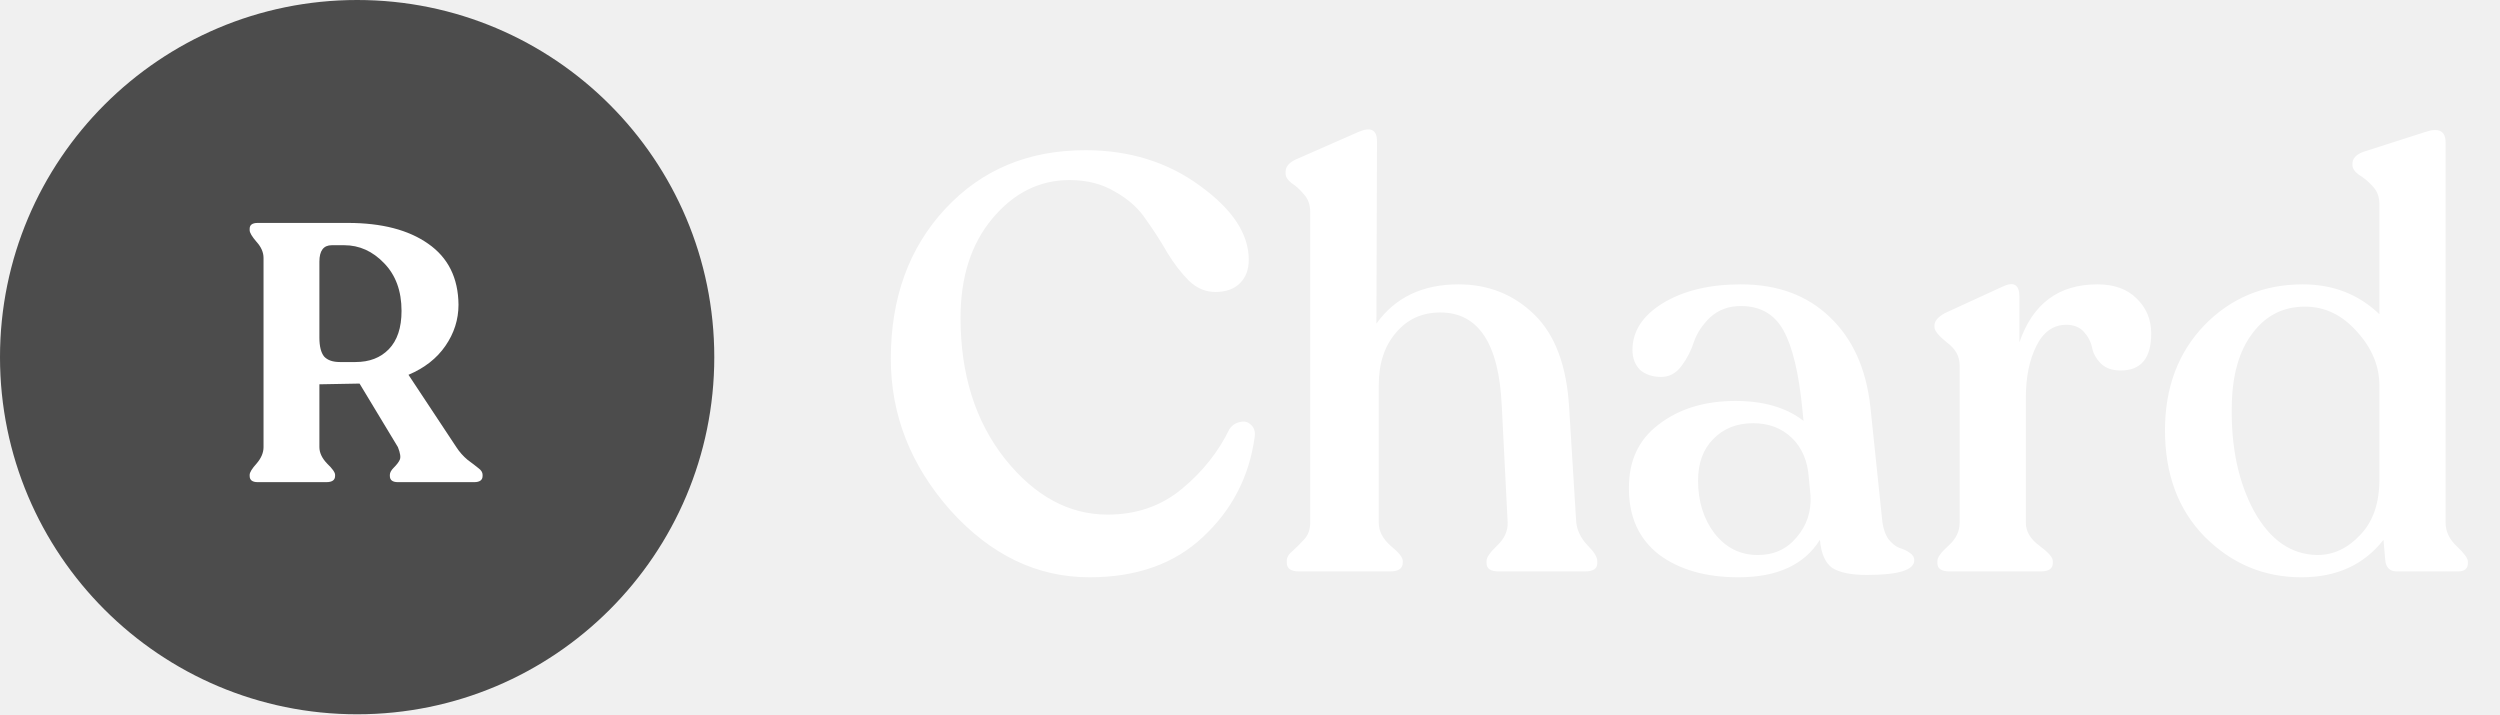
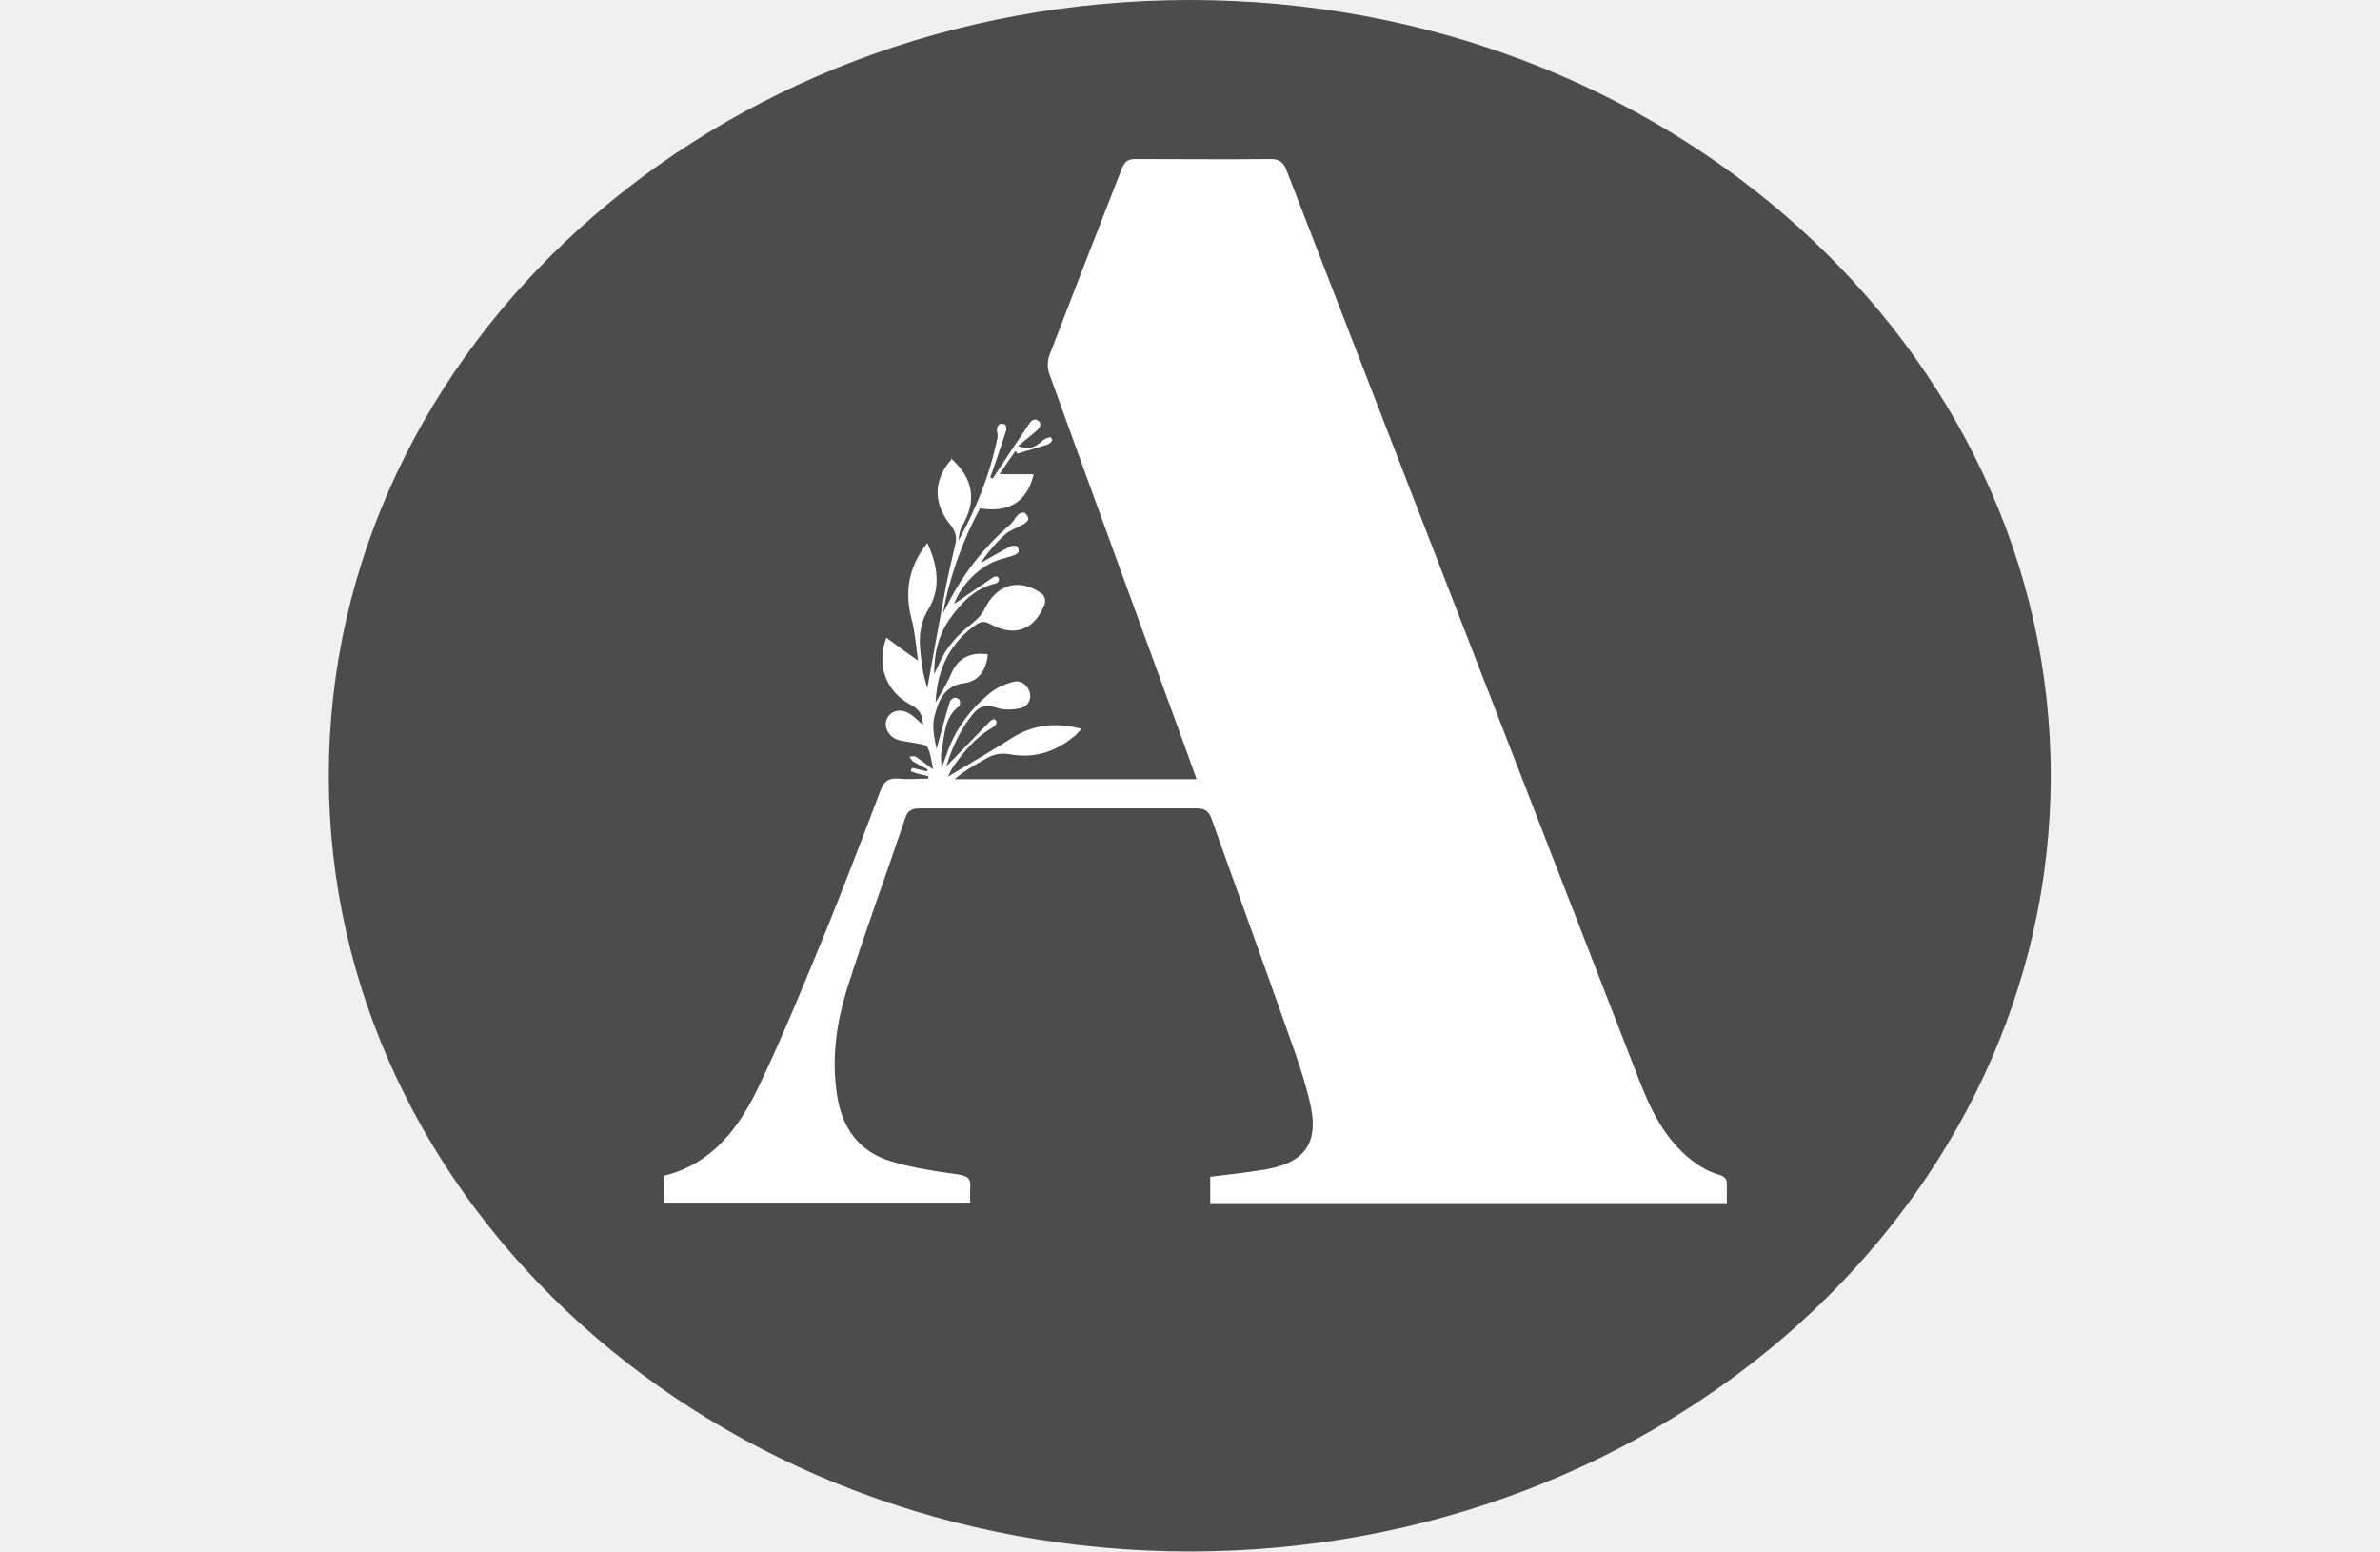
- <svg xmlns="http://www.w3.org/2000/svg" width="140" height="40" viewBox="0 0 140 40" fill="none">
-   <g clip-path="url(#clip0_15_4)">
-     <rect width="40" height="40" rx="20" fill="#4C4C4C" />
-     <path d="M25.553 25.037C25.73 25.31 25.941 25.548 26.187 25.753C26.446 25.944 26.65 26.1 26.8 26.223C26.95 26.332 27.025 26.455 27.025 26.591V26.652C27.025 26.884 26.868 27 26.555 27H22.282C21.982 27 21.832 26.884 21.832 26.652V26.591C21.832 26.468 21.907 26.332 22.057 26.182C22.22 26.019 22.329 25.876 22.384 25.753C22.452 25.617 22.418 25.378 22.282 25.037L20.135 21.48L17.886 21.521V25.037C17.886 25.351 18.029 25.657 18.316 25.957C18.615 26.244 18.765 26.455 18.765 26.591V26.652C18.765 26.884 18.602 27 18.275 27H14.431C14.131 27 13.981 26.884 13.981 26.652V26.591C13.981 26.455 14.111 26.244 14.37 25.957C14.629 25.657 14.758 25.351 14.758 25.037V14.447C14.758 14.134 14.629 13.834 14.37 13.548C14.111 13.248 13.981 13.03 13.981 12.893V12.812C13.981 12.594 14.131 12.484 14.431 12.484H19.481C21.375 12.484 22.875 12.873 23.979 13.65C25.096 14.427 25.662 15.565 25.676 17.064C25.676 17.895 25.43 18.666 24.94 19.374C24.462 20.069 23.774 20.608 22.875 20.989L25.553 25.037ZM19.031 20.274H19.91C20.687 20.274 21.307 20.035 21.771 19.558C22.248 19.068 22.486 18.352 22.486 17.412C22.486 16.294 22.159 15.401 21.505 14.733C20.864 14.066 20.122 13.732 19.276 13.732H18.581C18.118 13.732 17.886 14.038 17.886 14.652V18.904C17.886 19.395 17.975 19.749 18.152 19.967C18.343 20.172 18.636 20.274 19.031 20.274Z" fill="white" />
-     <path d="M61.008 32.328C58.077 32.328 55.485 31.081 53.232 28.588C51.001 26.073 49.886 23.24 49.886 20.091C49.886 16.679 50.903 13.879 52.937 11.692C54.971 9.505 57.585 8.411 60.778 8.411C63.25 8.411 65.393 9.078 67.208 10.412C69.024 11.725 69.931 13.103 69.931 14.546C69.931 15.093 69.767 15.53 69.439 15.858C69.111 16.187 68.652 16.351 68.061 16.351C67.515 16.351 67.022 16.143 66.585 15.727C66.148 15.29 65.743 14.765 65.371 14.152C65.021 13.54 64.627 12.928 64.19 12.315C63.775 11.681 63.195 11.156 62.451 10.741C61.73 10.303 60.877 10.084 59.892 10.084C58.208 10.084 56.764 10.806 55.562 12.25C54.38 13.671 53.79 15.52 53.79 17.794C53.79 20.966 54.621 23.601 56.283 25.701C57.946 27.779 59.859 28.818 62.025 28.818C63.643 28.818 65.032 28.336 66.191 27.374C67.351 26.412 68.236 25.296 68.849 24.028C69.002 23.809 69.199 23.678 69.439 23.634C69.68 23.568 69.888 23.623 70.063 23.798C70.238 23.951 70.303 24.181 70.26 24.487C69.953 26.696 68.991 28.555 67.372 30.064C65.776 31.573 63.654 32.328 61.008 32.328ZM88.266 29.211C88.31 29.692 88.518 30.13 88.89 30.524C89.261 30.895 89.447 31.191 89.447 31.41V31.541C89.447 31.847 89.218 32 88.758 32H83.936C83.476 32 83.247 31.847 83.247 31.541V31.41C83.247 31.213 83.443 30.928 83.837 30.556C84.253 30.163 84.45 29.725 84.428 29.244L84.1 22.748C83.947 19.249 82.798 17.499 80.655 17.499C79.627 17.499 78.796 17.882 78.161 18.647C77.527 19.391 77.21 20.364 77.21 21.567V29.277C77.21 29.736 77.429 30.163 77.866 30.556C78.325 30.928 78.555 31.213 78.555 31.41V31.508C78.555 31.836 78.314 32 77.833 32H72.748C72.289 32 72.059 31.836 72.059 31.508V31.41C72.059 31.213 72.168 31.027 72.387 30.852C72.606 30.655 72.825 30.436 73.043 30.196C73.262 29.955 73.371 29.649 73.371 29.277V11.856C73.371 11.462 73.251 11.134 73.01 10.872C72.792 10.609 72.562 10.402 72.322 10.248C72.103 10.073 71.993 9.898 71.993 9.723V9.625C71.993 9.341 72.179 9.111 72.551 8.936L76.062 7.394C76.762 7.088 77.112 7.263 77.112 7.919L77.079 18.122C78.129 16.657 79.66 15.924 81.672 15.924C83.356 15.924 84.778 16.493 85.937 17.63C87.096 18.767 87.741 20.506 87.873 22.847L88.266 29.211ZM105.394 29.047C105.437 29.529 105.558 29.911 105.755 30.196C105.973 30.458 106.181 30.622 106.378 30.688C106.597 30.753 106.783 30.841 106.936 30.95C107.111 31.059 107.198 31.202 107.198 31.377C107.198 31.923 106.312 32.197 104.541 32.197C103.666 32.197 103.021 32.066 102.605 31.803C102.211 31.519 101.982 30.994 101.916 30.228C101.041 31.628 99.521 32.328 97.356 32.328C95.519 32.328 94.031 31.902 92.894 31.049C91.778 30.174 91.221 28.949 91.221 27.374C91.199 25.821 91.757 24.618 92.894 23.765C94.031 22.89 95.464 22.453 97.192 22.453C98.766 22.453 100.035 22.825 100.997 23.568L100.932 22.912C100.735 20.9 100.385 19.435 99.882 18.516C99.379 17.597 98.581 17.138 97.487 17.138C96.809 17.138 96.24 17.346 95.781 17.761C95.344 18.177 95.037 18.636 94.862 19.139C94.709 19.62 94.48 20.069 94.173 20.484C93.867 20.9 93.484 21.108 93.025 21.108C92.544 21.108 92.15 20.977 91.844 20.714C91.56 20.43 91.418 20.058 91.418 19.599C91.418 18.549 91.986 17.674 93.124 16.974C94.283 16.274 95.737 15.924 97.487 15.924C99.543 15.924 101.205 16.537 102.474 17.761C103.742 18.964 104.497 20.627 104.738 22.748L105.394 29.047ZM98.439 31.081C99.335 31.081 100.057 30.753 100.604 30.097C101.172 29.441 101.435 28.665 101.391 27.768L101.293 26.751C101.227 25.81 100.91 25.067 100.341 24.52C99.773 23.973 99.051 23.7 98.176 23.7C97.257 23.7 96.514 23.995 95.945 24.585C95.376 25.154 95.092 25.93 95.092 26.915C95.092 28.074 95.398 29.058 96.011 29.867C96.645 30.677 97.454 31.081 98.439 31.081ZM117.45 15.924C118.391 15.924 119.123 16.187 119.648 16.712C120.195 17.236 120.468 17.893 120.468 18.68C120.468 20.058 119.9 20.747 118.762 20.747C118.281 20.747 117.909 20.616 117.647 20.353C117.385 20.091 117.22 19.796 117.155 19.467C117.089 19.139 116.936 18.844 116.696 18.582C116.455 18.319 116.127 18.188 115.711 18.188C114.99 18.188 114.432 18.582 114.038 19.369C113.644 20.156 113.448 21.119 113.448 22.256V29.277C113.448 29.758 113.699 30.185 114.202 30.556C114.705 30.928 114.957 31.213 114.957 31.41V31.541C114.957 31.847 114.727 32 114.268 32H109.183C108.723 32 108.494 31.847 108.494 31.541V31.41C108.494 31.213 108.701 30.928 109.117 30.556C109.532 30.185 109.74 29.758 109.74 29.277V20.452C109.74 19.949 109.5 19.522 109.018 19.172C108.559 18.8 108.33 18.516 108.33 18.319V18.221C108.33 17.98 108.526 17.75 108.92 17.532L112.135 16.055C112.77 15.749 113.087 15.935 113.087 16.613V19.172C113.83 17.007 115.285 15.924 117.45 15.924ZM136.954 29.277C136.954 29.758 137.162 30.196 137.577 30.589C137.993 30.983 138.201 31.267 138.201 31.442V31.541C138.201 31.847 138.015 32 137.643 32H134.231C133.837 32 133.618 31.792 133.575 31.377L133.476 30.228C132.383 31.628 130.852 32.328 128.883 32.328C126.783 32.328 124.979 31.573 123.47 30.064C121.983 28.555 121.239 26.565 121.239 24.093C121.239 21.709 121.972 19.752 123.437 18.221C124.924 16.69 126.762 15.924 128.949 15.924C130.655 15.924 132.087 16.482 133.247 17.597V11.429C133.247 11.014 133.115 10.675 132.853 10.412C132.612 10.15 132.361 9.942 132.098 9.789C131.858 9.614 131.737 9.428 131.737 9.231V9.166C131.737 8.881 131.934 8.663 132.328 8.51L135.806 7.394C136.571 7.132 136.954 7.328 136.954 7.985V29.277ZM129.769 31.081C130.666 31.081 131.464 30.71 132.164 29.966C132.886 29.222 133.247 28.183 133.247 26.849V21.6C133.247 20.506 132.831 19.5 132 18.582C131.169 17.641 130.195 17.171 129.08 17.171C127.855 17.171 126.871 17.674 126.127 18.68C125.384 19.664 125.001 21.02 124.979 22.748C124.935 25.045 125.351 27.002 126.226 28.621C127.122 30.239 128.304 31.059 129.769 31.081Z" fill="white" />
-   </g>
+ <svg xmlns="http://www.w3.org/2000/svg" id="_Слой_2" data-name="Слой 2" viewBox="0 0 48.79 31.8">
  <defs>
-     <clipPath id="clip0_15_4">
-       <rect width="140" height="40" fill="white" />
+     <style>
+       .cls-1 {
+         fill: #fff;
+       }
+ 
+       .cls-2 {
+         fill: #4c4c4c;
+       }
+ 
+       .cls-3 {
+         clip-path: url(#clippath);
+       }
+ 
+       .cls-4 {
+         fill: none;
+       }
+     </style>
+     <clipPath id="clippath">
+       <rect class="cls-4" width="48.79" height="31.8" />
    </clipPath>
  </defs>
+   <g id="_Слой_1-2" data-name="Слой 1">
+     <g class="cls-3">
+       <path class="cls-2" d="m24.39,0h0c9.75,0,17.65,7.12,17.65,15.9h0c0,8.78-7.9,15.9-17.65,15.9h0c-9.75,0-17.65-7.12-17.65-15.9h0C6.74,7.12,14.64,0,24.39,0Z" />
+     </g>
+     <path class="cls-1" d="m19.49,9.39c.47.42.54.87.23,1.4-.05.08-.06.19-.07.29.37-.67.65-1.37.8-2.12.01-.05-.02-.11-.01-.17,0-.04.03-.09.06-.1.03-.01.1,0,.11.02.02.03.03.09.01.13-.1.32-.21.63-.32.95.02,0,.03.02.05.02.25-.38.5-.76.76-1.14.02-.04.08-.08.12-.07.04,0,.09.05.1.09,0,.04-.03.09-.06.12-.12.11-.24.2-.4.33.26.11.39-.01.53-.13.04-.03.09-.04.14-.05,0,0,.04.06.03.07-.03.04-.07.08-.12.09-.2.06-.4.12-.6.18,0-.02-.02-.04-.03-.06-.11.15-.21.3-.33.48h.7c-.11.47-.41.81-1.1.7-.36.67-.62,1.39-.76,2.15.03-.06.07-.13.1-.19.32-.63.75-1.17,1.28-1.63.06-.05.1-.14.16-.2.03-.03.1-.05.13-.04.04.02.08.08.08.13,0,.03-.05.08-.09.1-.12.07-.27.12-.38.21-.19.17-.36.37-.51.59.2-.11.4-.23.61-.34.04-.02.1-.02.14,0,.02,0,.04.08.03.11-.01.03-.06.06-.09.07-.17.06-.35.09-.51.18-.35.19-.62.53-.72.82.25-.17.52-.36.79-.54.03-.02.06-.03.09-.02.02,0,.04.05.04.07-.01.03-.04.06-.07.07-.43.1-.71.4-.95.74-.22.32-.31.68-.31,1.12.04-.09.07-.14.09-.19.15-.36.4-.63.71-.87.1-.08.19-.18.24-.29.25-.5.71-.63,1.17-.3.05.03.08.15.06.2-.2.54-.62.7-1.12.42-.11-.06-.18-.05-.27,0-.56.38-.82.93-.85,1.61.11-.19.23-.38.32-.59.13-.31.38-.45.75-.4-.03.33-.19.55-.47.59-.42.05-.54.36-.62.67-.06.21-.01.45.04.68.09-.32.17-.64.27-.96.01-.04.06-.08.1-.09.03,0,.09.02.1.05.02.03.01.1,0,.12-.32.23-.3.6-.37.93-.02.1,0,.2,0,.35.05-.13.08-.22.11-.3.17-.5.48-.91.88-1.24.13-.11.3-.18.46-.23.15-.05.29.03.35.18.06.16-.02.31-.16.35-.16.04-.35.05-.5,0-.21-.07-.35-.05-.49.12-.26.32-.43.68-.55,1.08.3-.31.59-.61.88-.91.03-.03.06-.05.1-.06.01,0,.05.04.05.06,0,.04-.03.08-.06.1-.36.2-.61.5-.84.83-.03.04-.05.1-.1.19.47-.28.9-.53,1.31-.79.44-.28.9-.33,1.43-.19-.07.07-.11.13-.17.17-.38.31-.82.44-1.3.35-.18-.03-.33,0-.47.08-.23.13-.45.25-.66.43h4.96c-.1-.27-.18-.51-.27-.75-.92-2.52-1.84-5.04-2.75-7.56-.04-.11-.04-.26,0-.37.49-1.28.99-2.56,1.49-3.84.06-.14.12-.19.28-.19.92,0,1.84.01,2.76,0,.18,0,.26.05.33.22,2.4,6.2,4.8,12.4,7.21,18.6.25.65.54,1.27,1.11,1.71.16.12.34.23.53.28.16.05.19.11.18.25,0,.11,0,.23,0,.34h-10.59v-.54c.34-.04.68-.08,1.01-.13.93-.13,1.25-.54,1.02-1.45-.16-.66-.42-1.31-.64-1.95-.45-1.27-.91-2.53-1.36-3.8-.06-.16-.13-.22-.31-.22-1.89,0-3.78,0-5.67,0-.18,0-.26.05-.31.22-.39,1.16-.82,2.32-1.19,3.49-.21.68-.31,1.38-.21,2.1.09.71.44,1.23,1.14,1.43.43.13.89.2,1.34.26.2.03.28.08.26.28-.01.1,0,.21,0,.3h-6.28v-.55c.98-.24,1.53-.97,1.93-1.8.51-1.06.95-2.15,1.4-3.24.38-.94.74-1.88,1.1-2.83.07-.2.16-.29.39-.27.2.02.4,0,.6,0,0-.02,0-.04,0-.05-.07-.02-.14-.03-.21-.05-.05-.01-.1-.04-.15-.05,0-.02.02-.05.03-.07.1.02.2.05.3.07l.02-.04c-.1-.05-.2-.1-.3-.16-.03-.02-.05-.07-.08-.1.04,0,.1-.02.13,0,.11.07.21.15.36.26-.04-.18-.05-.33-.12-.46-.03-.05-.16-.06-.25-.08-.14-.03-.29-.03-.41-.09-.18-.09-.24-.31-.15-.44.09-.15.3-.18.48-.05.08.06.15.13.24.21,0-.21-.08-.33-.26-.42-.5-.27-.7-.81-.49-1.37.21.16.42.31.65.47-.04-.28-.06-.57-.13-.84-.15-.57-.07-1.08.32-1.57.22.47.28.94.02,1.36-.24.4-.18.78-.12,1.19.02.16.07.32.1.42.12-.65.24-1.33.37-2.02.06-.32.14-.63.21-.95.03-.15-.02-.27-.12-.39-.35-.44-.33-.93.05-1.34Z" />
+   </g>
</svg>
